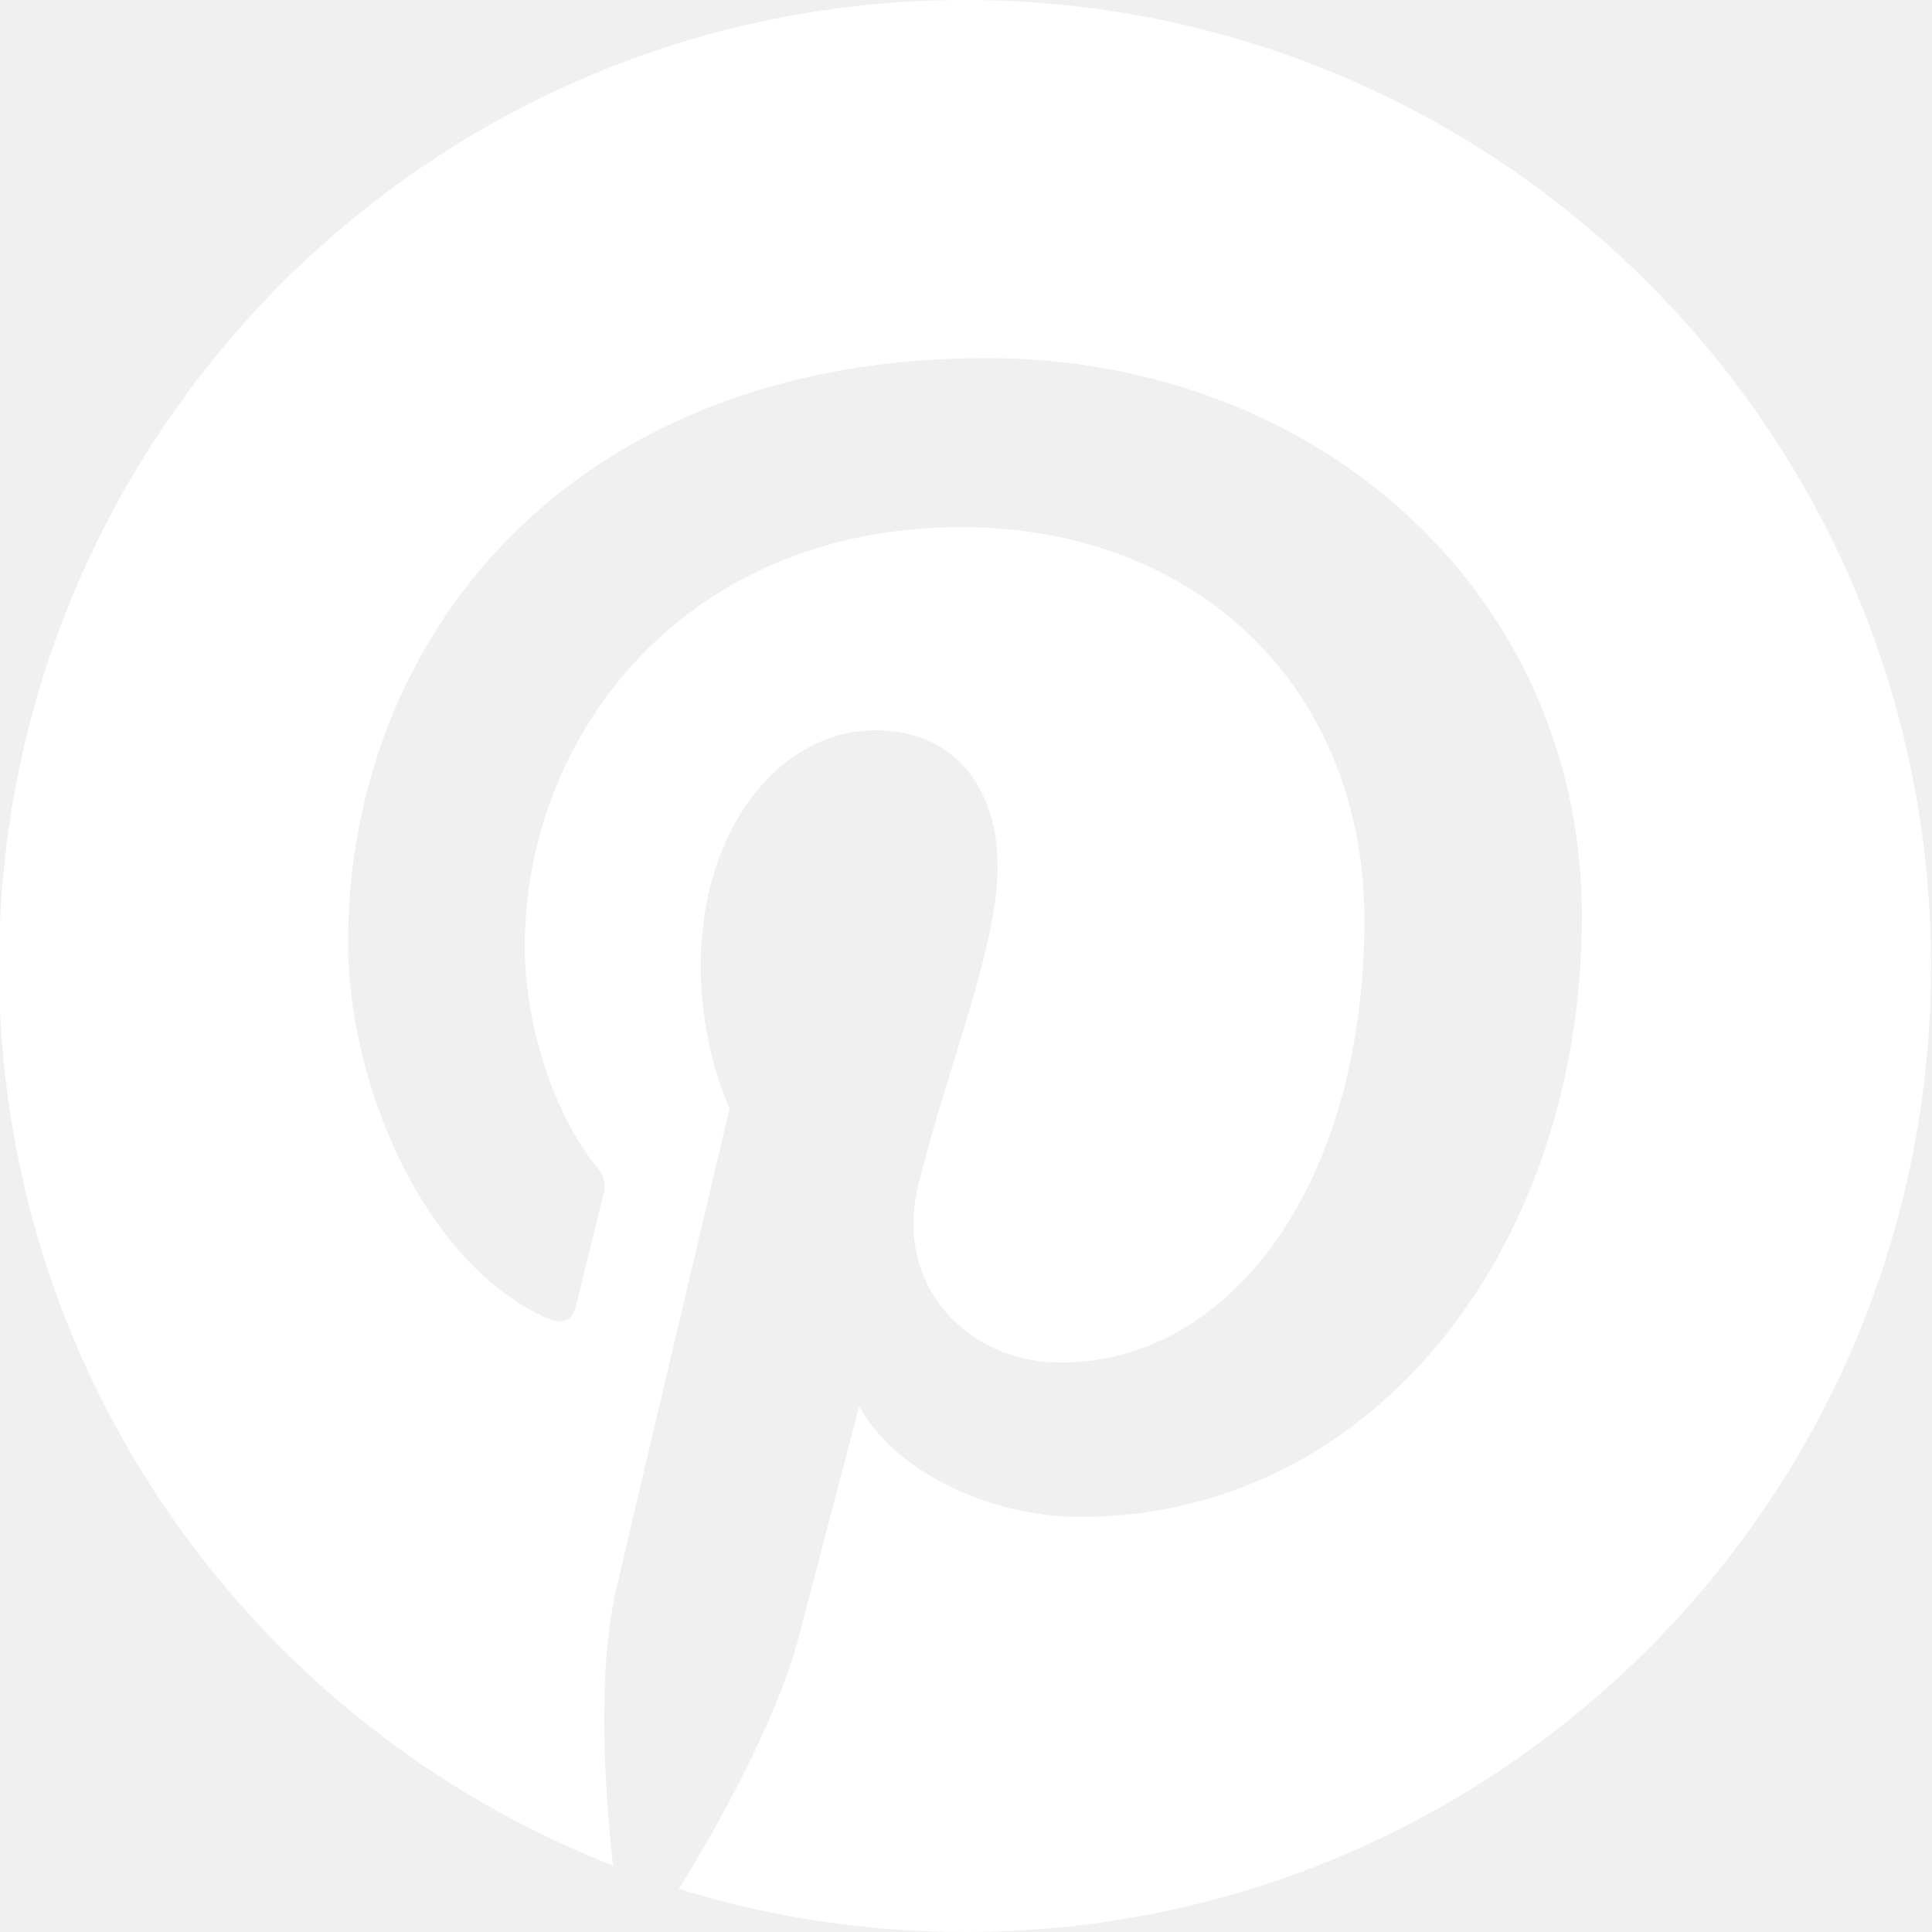
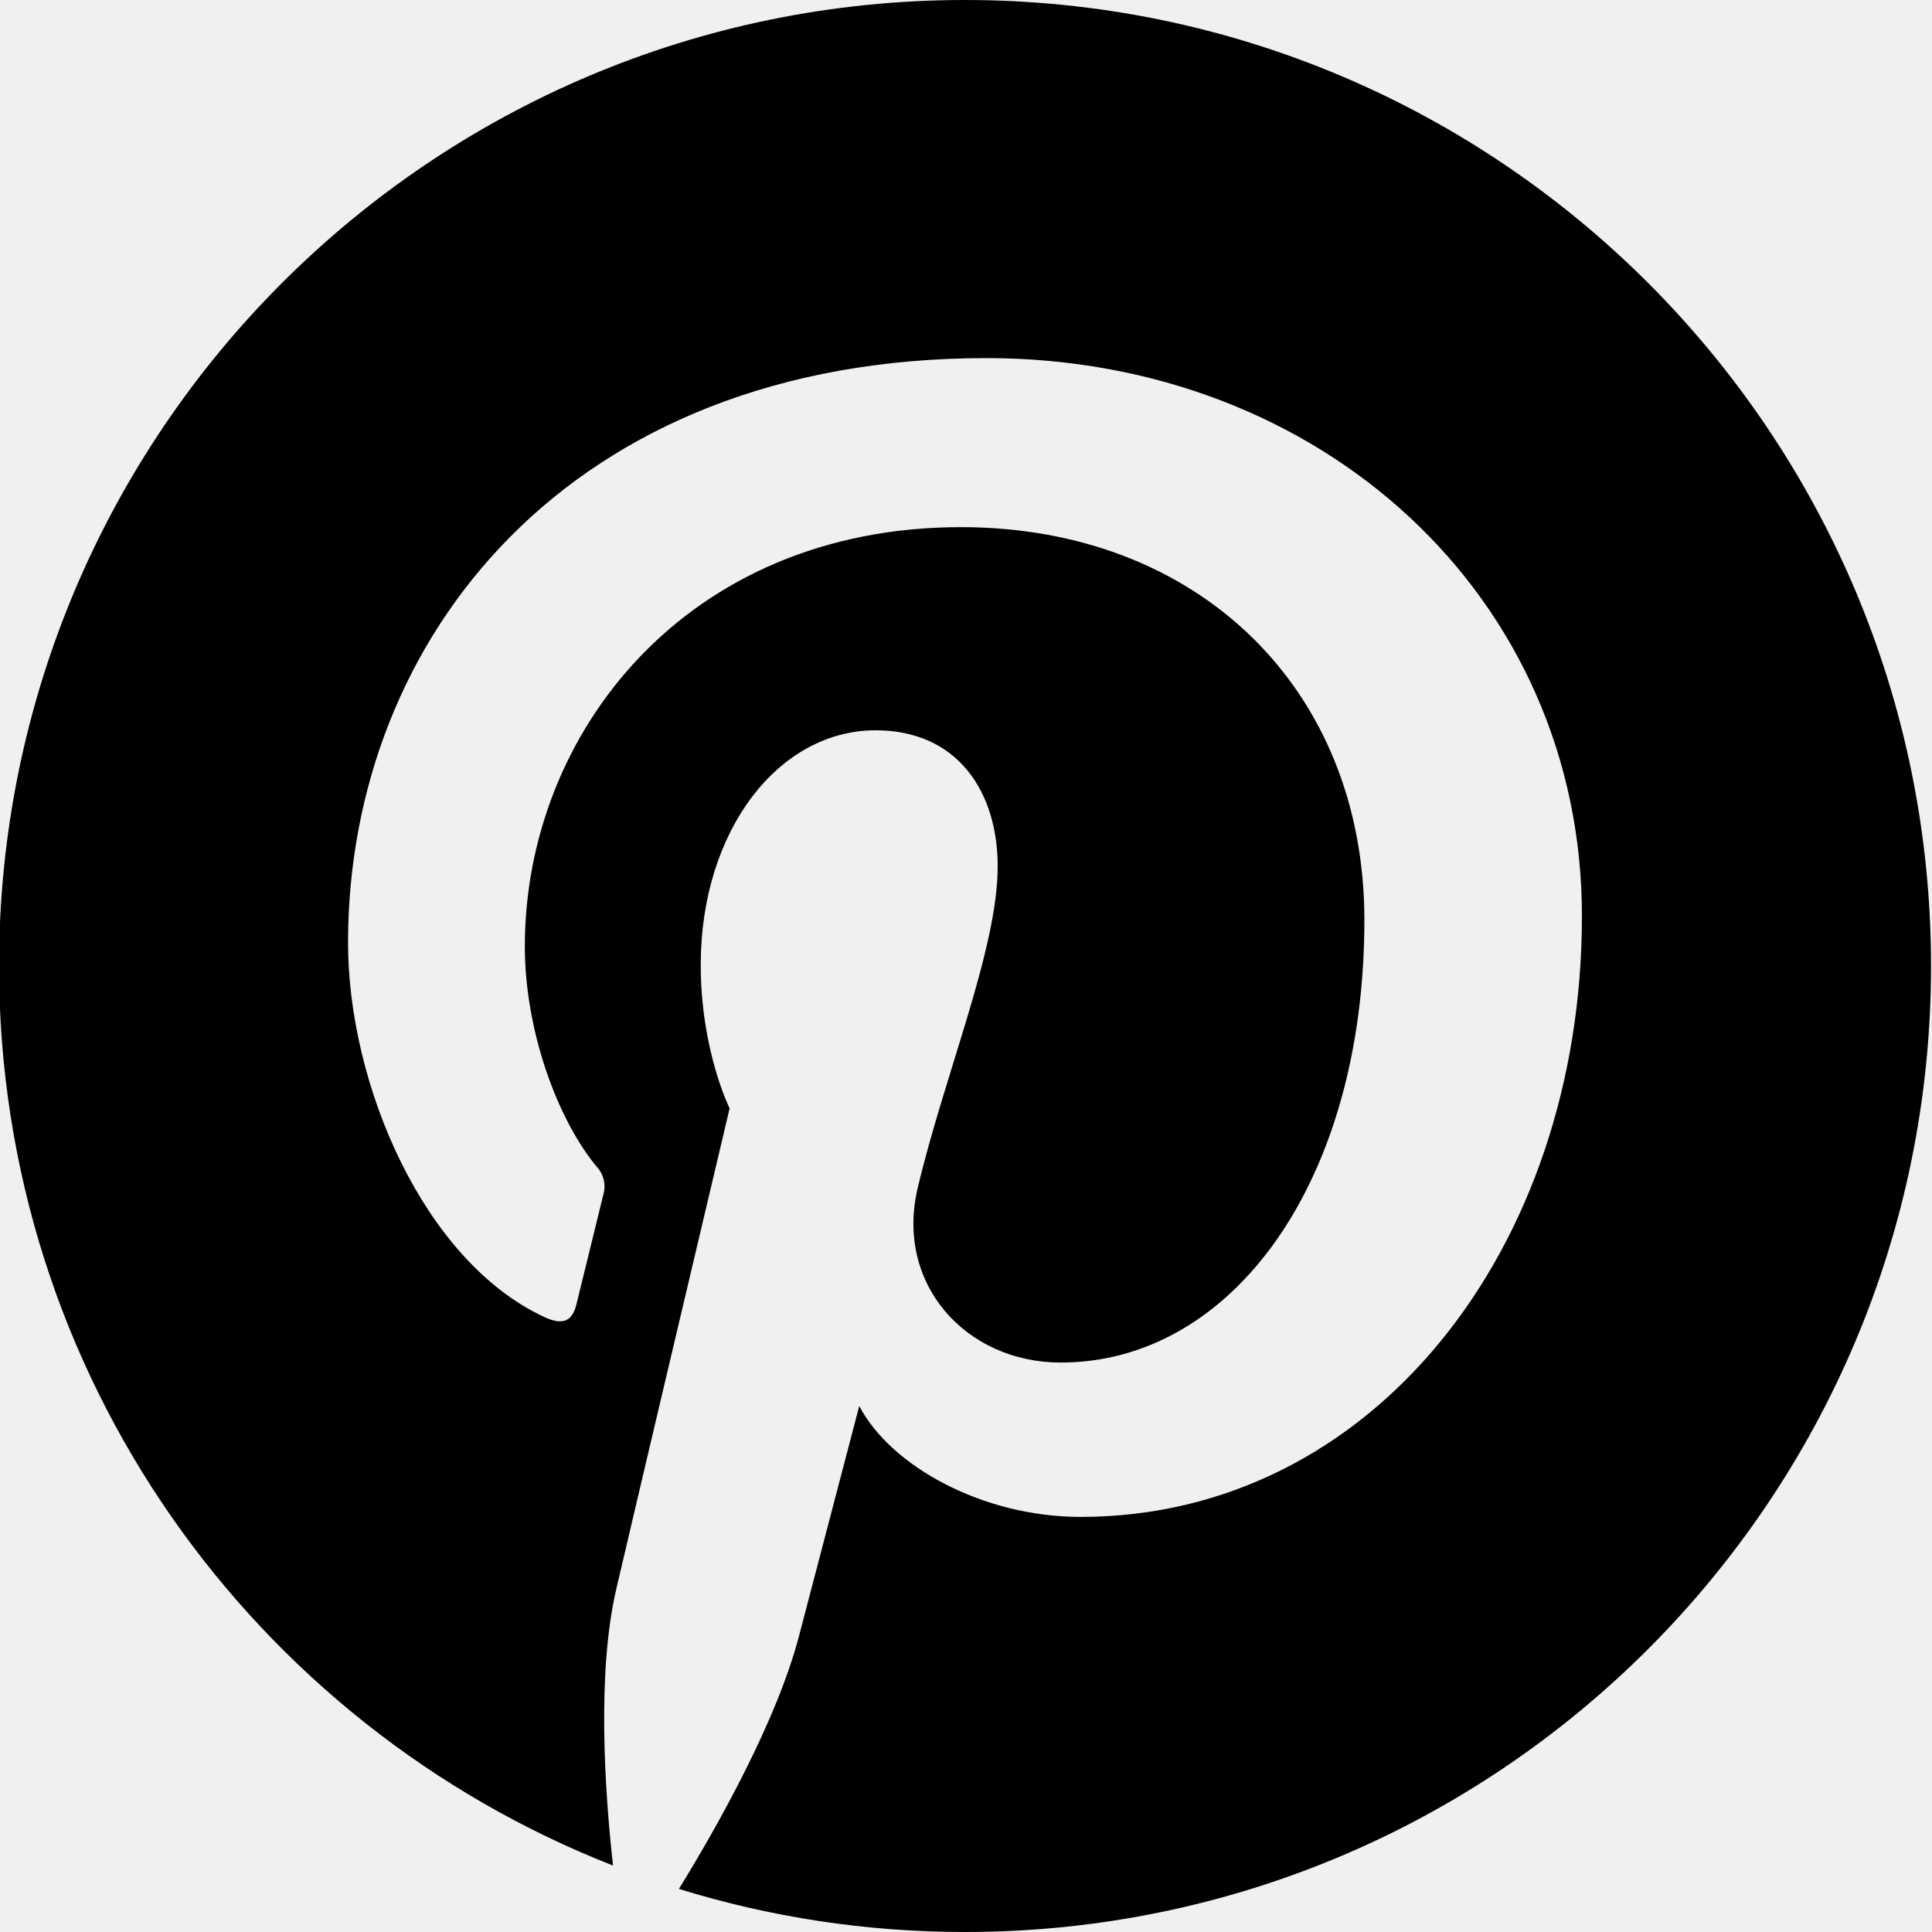
<svg xmlns="http://www.w3.org/2000/svg" width="20" height="20">
-   <path fill="#fff" d="M109.99 0c-5.522 0-10 4.477-10 10 0 4.237 2.636 7.855 6.356 9.312-.088-.791-.167-2.005.035-2.868.181-.78 1.172-4.97 1.172-4.97s-.299-.6-.299-1.486c0-1.39.806-2.428 1.81-2.428.852 0 1.264.64 1.264 1.408 0 .858-.546 2.14-.828 3.33-.236.995.5 1.807 1.48 1.807 1.778 0 3.144-1.874 3.144-4.58 0-2.393-1.72-4.068-4.176-4.068-2.845 0-4.515 2.135-4.515 4.34 0 .859.33 1.781.744 2.281a.3.3 0 01.069.288l-.278 1.133c-.044.183-.145.223-.335.134-1.249-.581-2.03-2.407-2.03-3.874 0-3.154 2.292-6.052 6.608-6.052 3.469 0 6.165 2.473 6.165 5.776 0 3.447-2.173 6.22-5.19 6.22-1.013 0-1.965-.525-2.291-1.148l-.623 2.378c-.226.869-.835 1.958-1.244 2.621.937.29 1.931.446 2.962.446 5.523 0 10-4.477 10-10s-4.477-10-10-10z" transform="translate(-100)" />
+   <path d="M109.99 0c-5.522 0-10 4.477-10 10 0 4.237 2.636 7.855 6.356 9.312-.088-.791-.167-2.005.035-2.868.181-.78 1.172-4.97 1.172-4.97s-.299-.6-.299-1.486c0-1.39.806-2.428 1.81-2.428.852 0 1.264.64 1.264 1.408 0 .858-.546 2.14-.828 3.33-.236.995.5 1.807 1.48 1.807 1.778 0 3.144-1.874 3.144-4.58 0-2.393-1.72-4.068-4.176-4.068-2.845 0-4.515 2.135-4.515 4.34 0 .859.33 1.781.744 2.281a.3.3 0 01.069.288l-.278 1.133c-.044.183-.145.223-.335.134-1.249-.581-2.03-2.407-2.03-3.874 0-3.154 2.292-6.052 6.608-6.052 3.469 0 6.165 2.473 6.165 5.776 0 3.447-2.173 6.22-5.19 6.22-1.013 0-1.965-.525-2.291-1.148l-.623 2.378c-.226.869-.835 1.958-1.244 2.621.937.29 1.931.446 2.962.446 5.523 0 10-4.477 10-10s-4.477-10-10-10z" transform="translate(-100)" />
</svg>
